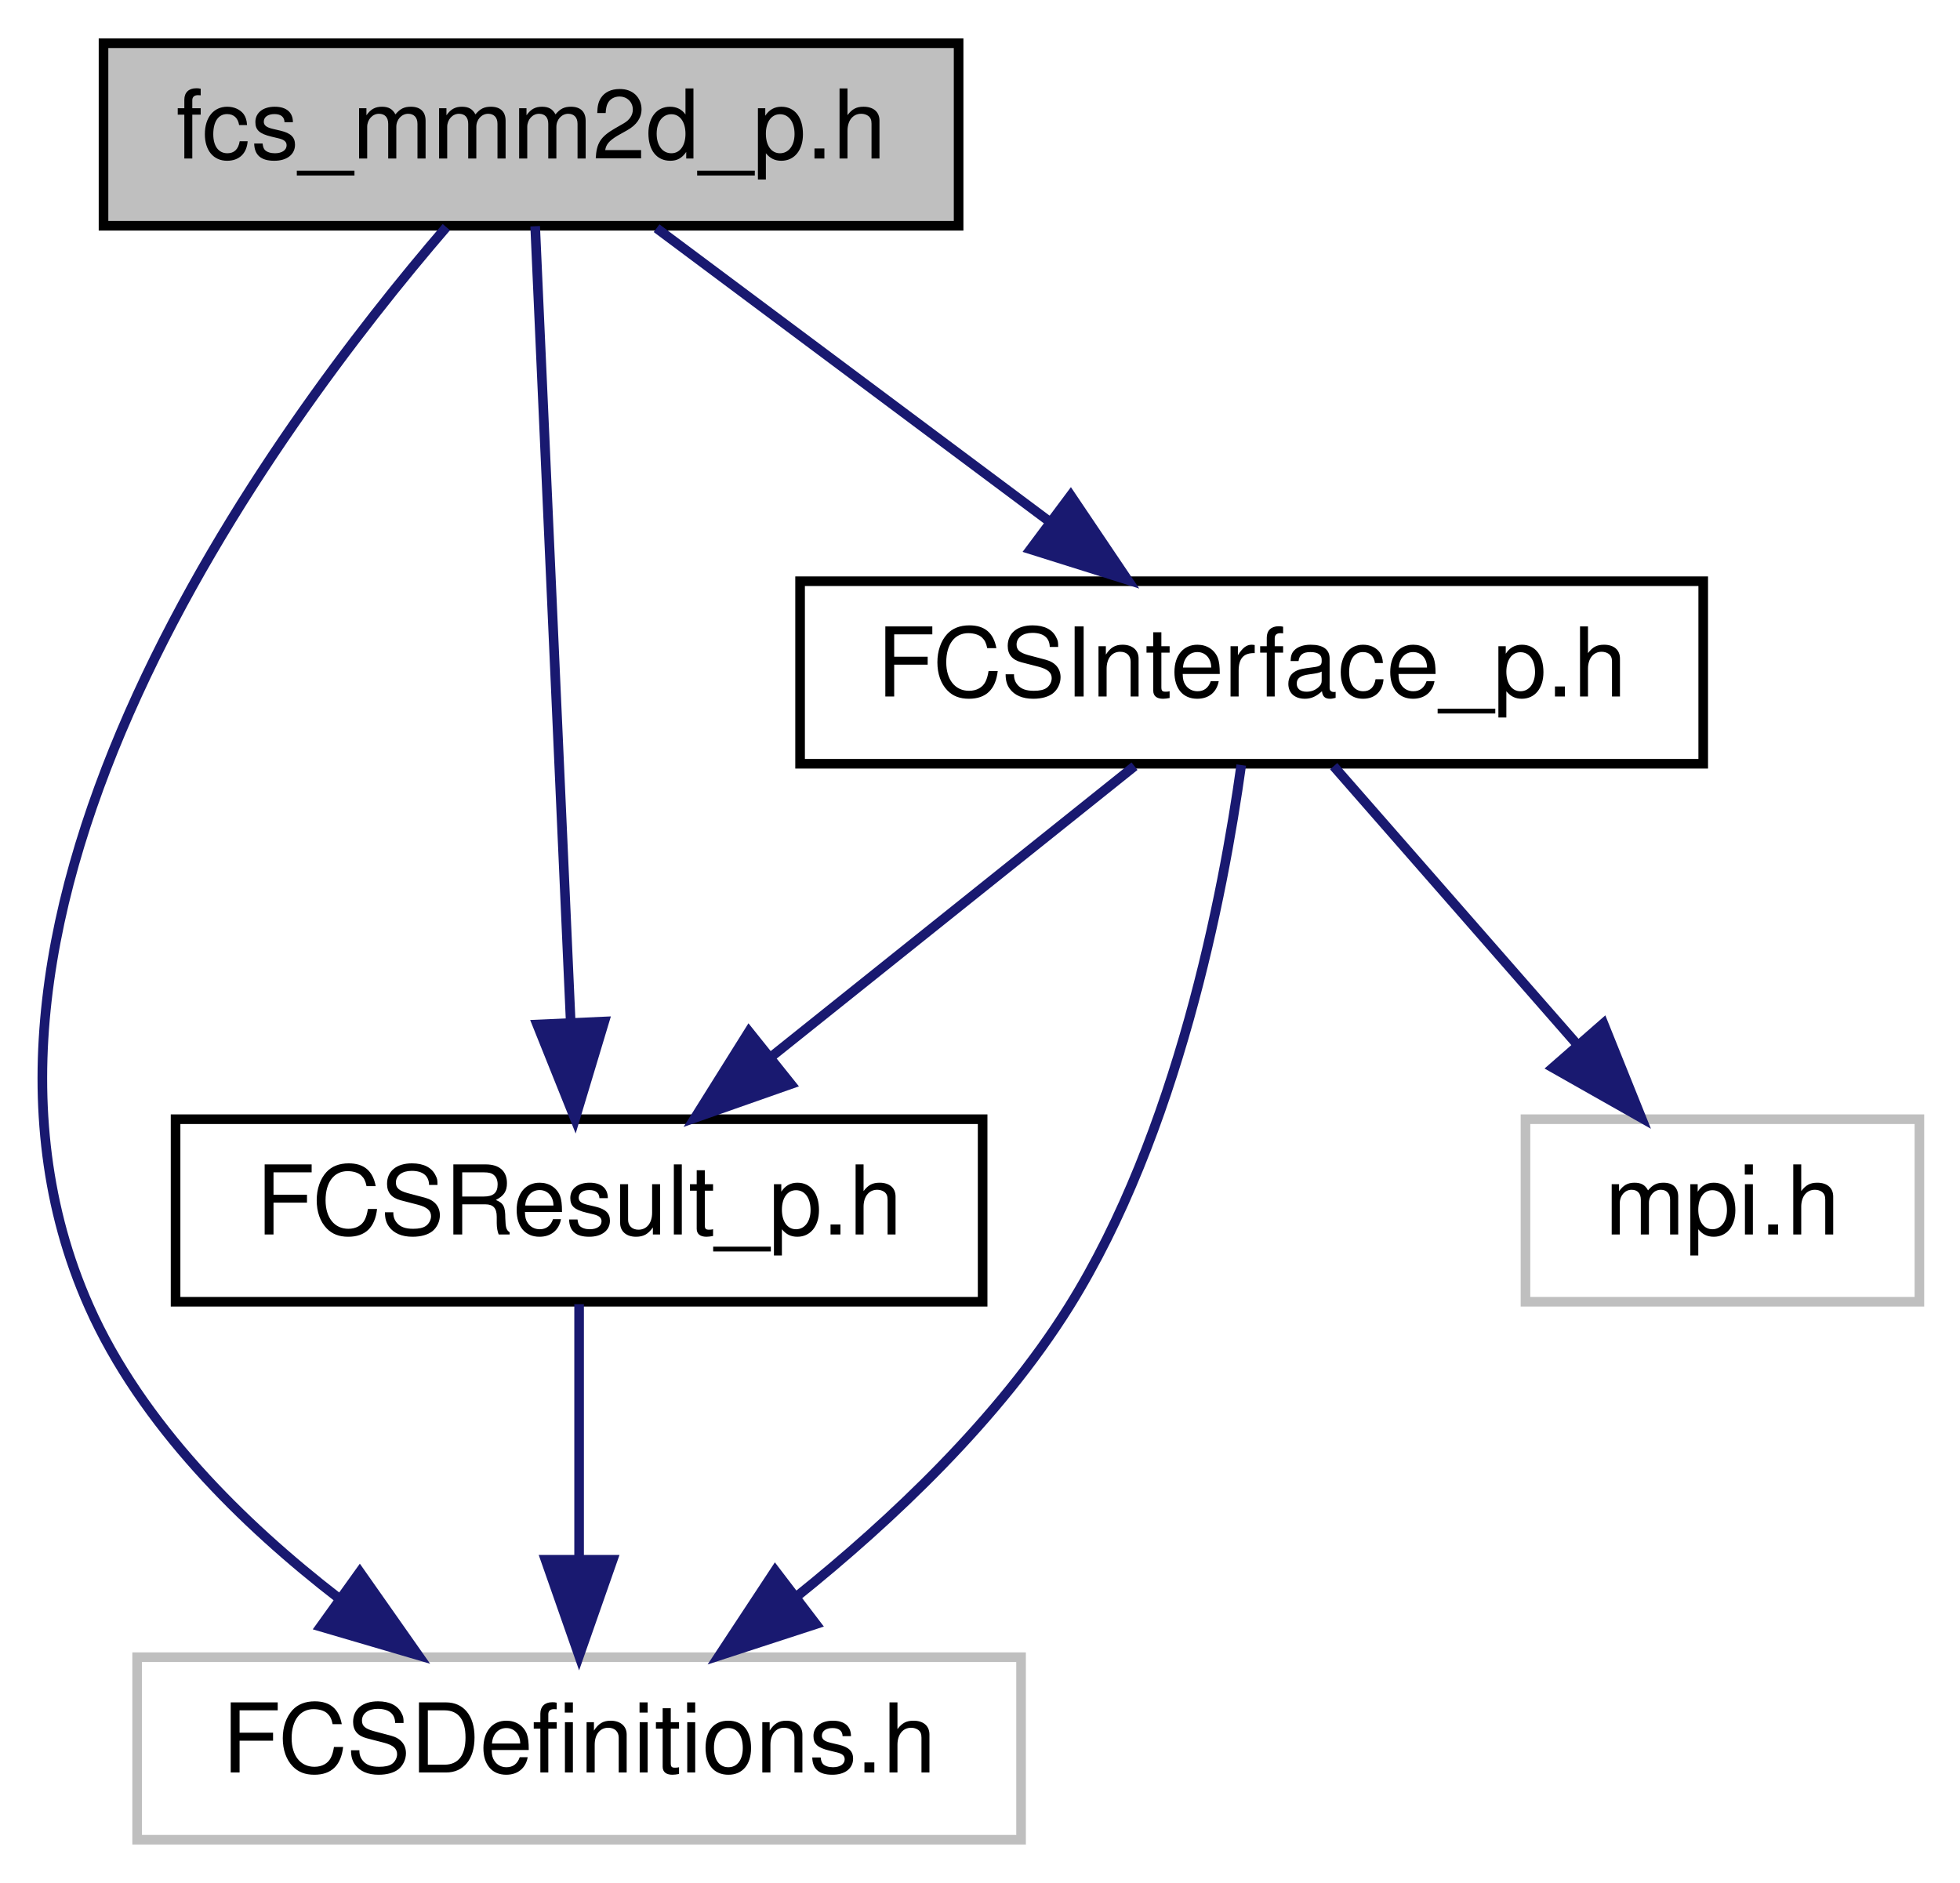
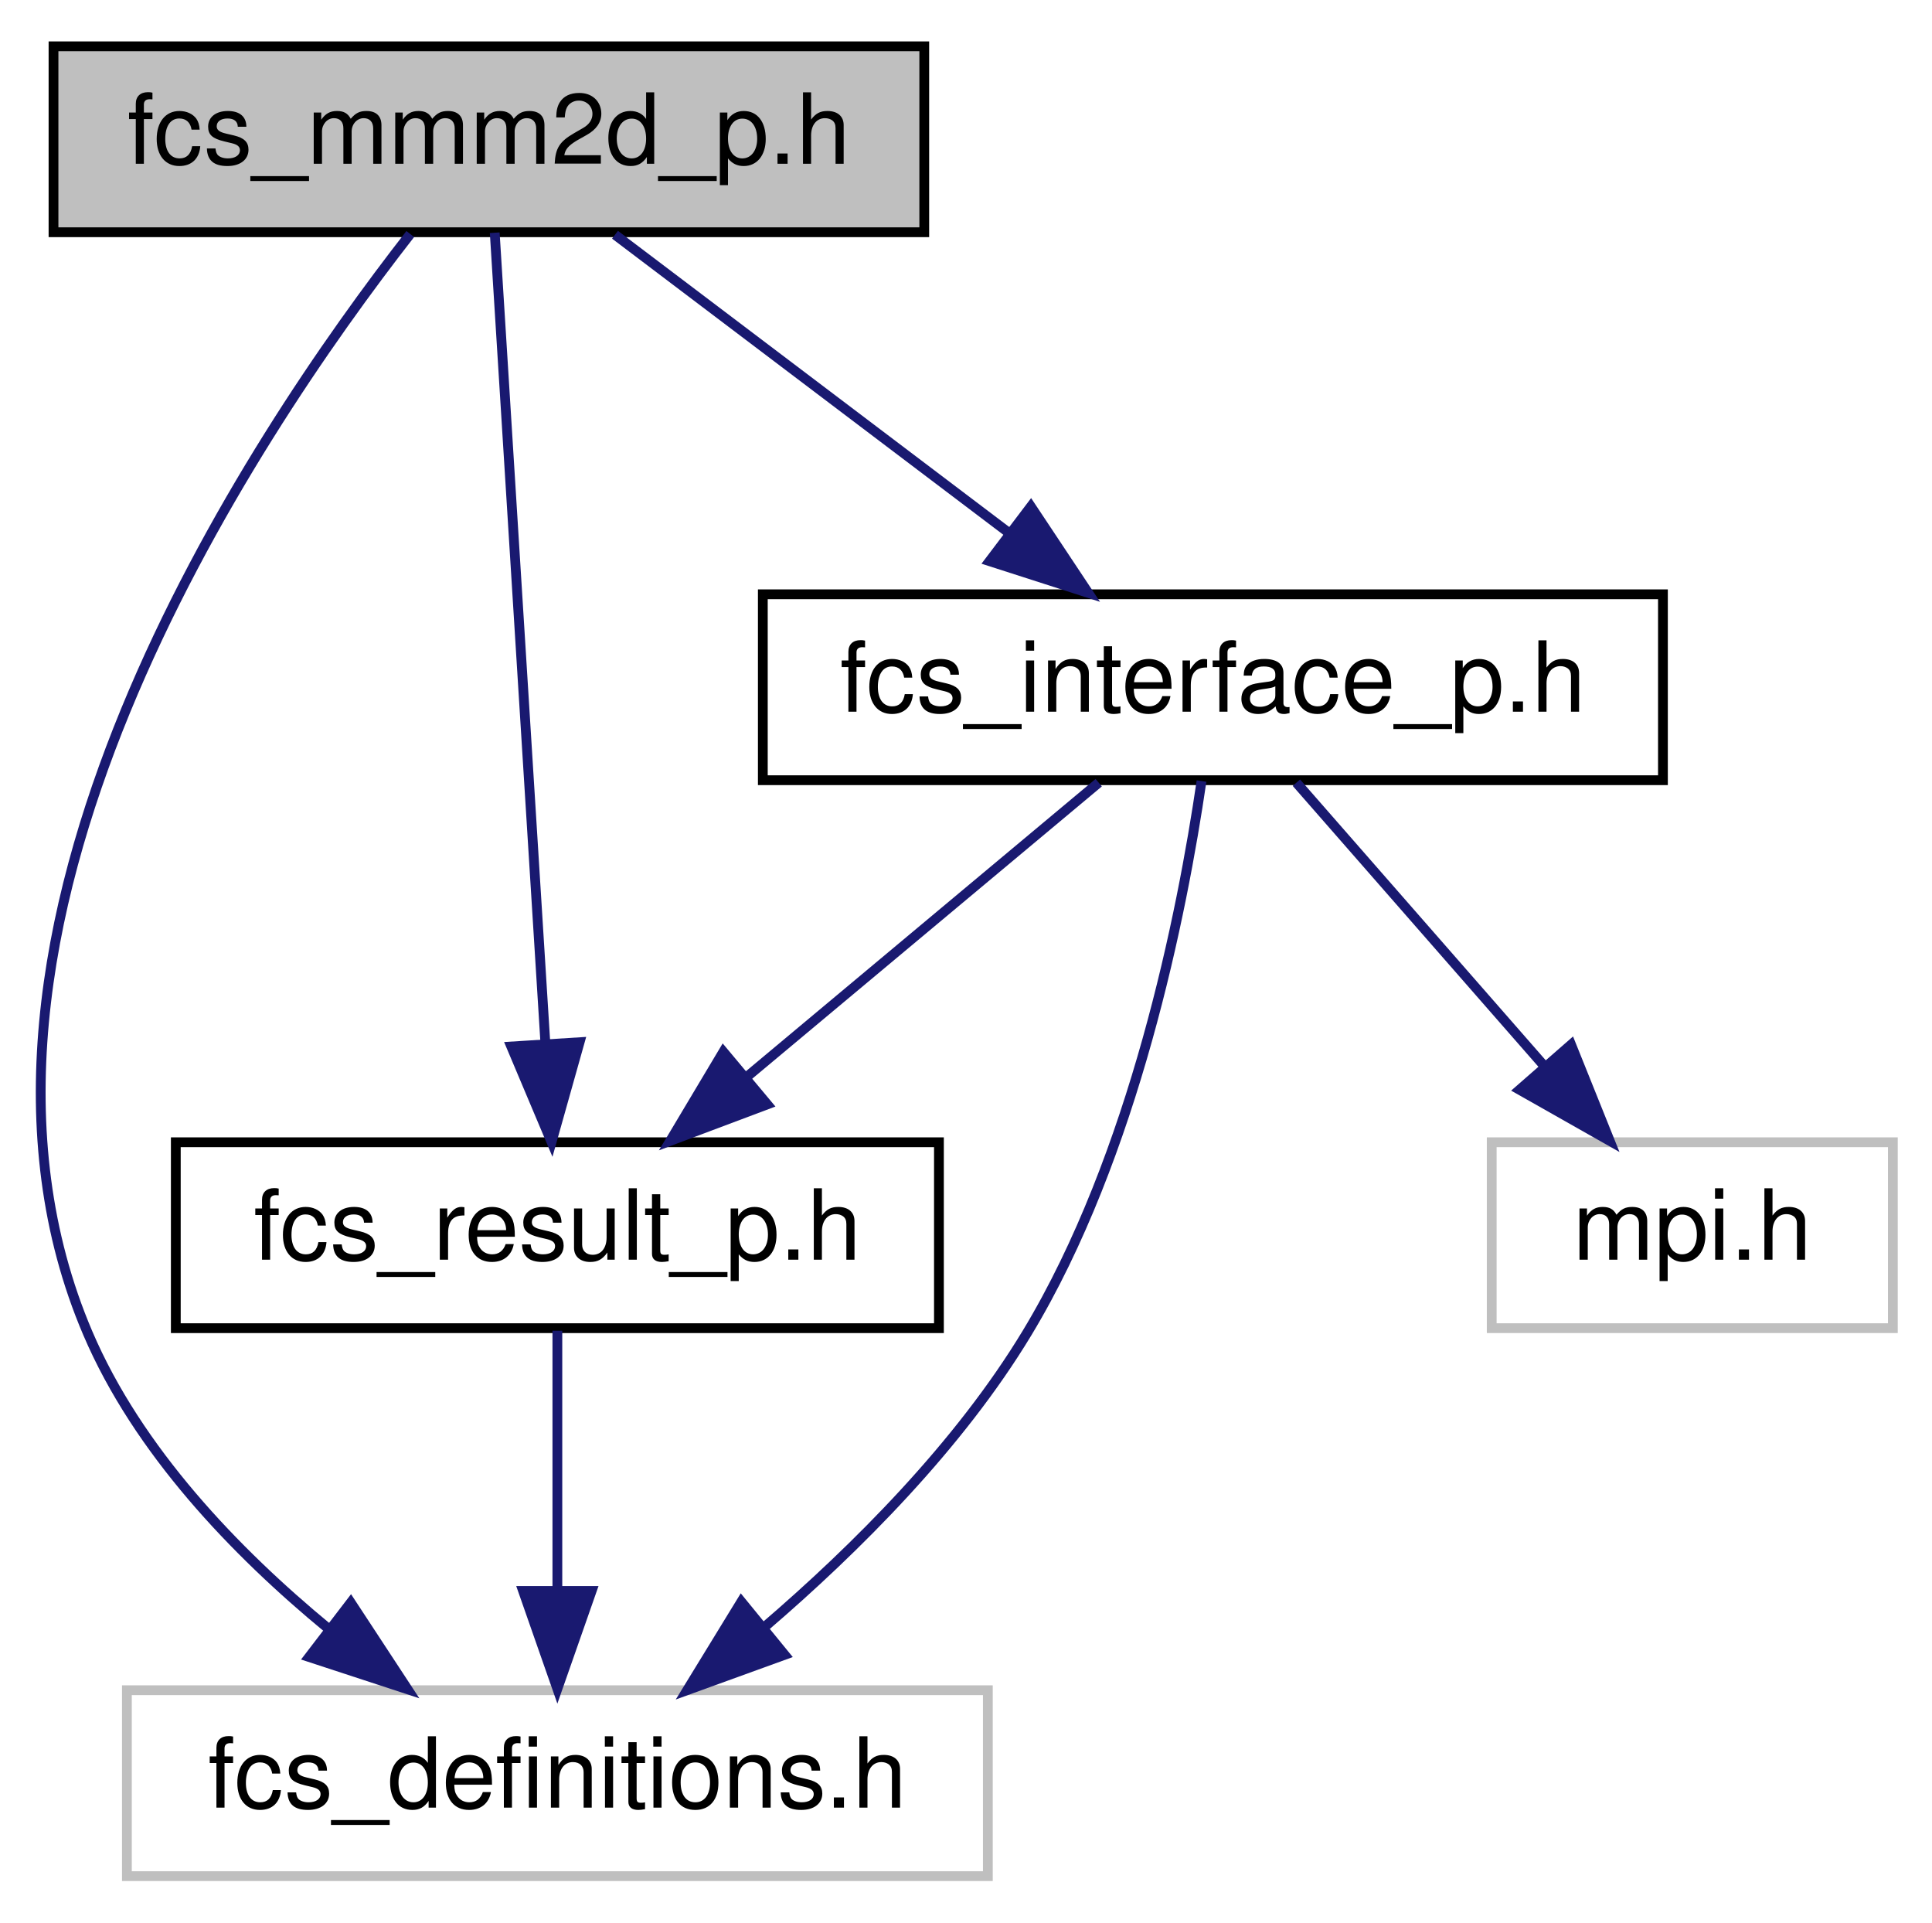
- <svg xmlns="http://www.w3.org/2000/svg" xmlns:xlink="http://www.w3.org/1999/xlink" width="204pt" height="196pt" viewBox="0.00 0.00 203.55 196.00">
+ <svg xmlns="http://www.w3.org/2000/svg" xmlns:xlink="http://www.w3.org/1999/xlink" width="197pt" height="196pt" viewBox="0.00 0.00 197.47 196.00">
  <g id="graph0" class="graph" transform="scale(1 1) rotate(0) translate(4 192)">
    <g id="node1" class="node">
-       <polygon fill="#bfbfbf" stroke="#000000" points="6.549,-168.5 6.549,-187.5 95.549,-187.5 95.549,-168.5 6.549,-168.5" />
-       <text text-anchor="middle" x="51.049" y="-175.5" font-family="Helvetica,sans-Serif" font-size="10.00" fill="#000000">fcs_mmm2d_p.h</text>
+       <polygon fill="#bfbfbf" stroke="#000000" points="1.469,-168.5 1.469,-187.5 90.469,-187.5 90.469,-168.5 1.469,-168.5" />
+       <text text-anchor="middle" x="45.969" y="-175.5" font-family="Helvetica,sans-Serif" font-size="10.00" fill="#000000">fcs_mmm2d_p.h</text>
    </g>
    <g id="node2" class="node">
-       <polygon fill="none" stroke="#bfbfbf" points="10.049,-.5 10.049,-19.5 102.049,-19.5 102.049,-.5 10.049,-.5" />
-       <text text-anchor="middle" x="56.049" y="-7.5" font-family="Helvetica,sans-Serif" font-size="10.00" fill="#000000">FCSDefinitions.h</text>
+       <polygon fill="none" stroke="#bfbfbf" points="8.969,-.5 8.969,-19.5 96.969,-19.5 96.969,-.5 8.969,-.5" />
+       <text text-anchor="middle" x="52.969" y="-7.5" font-family="Helvetica,sans-Serif" font-size="10.00" fill="#000000">fcs_definitions.h</text>
    </g>
    <g id="edge1" class="edge">
-       <path fill="none" stroke="#191970" d="M42.231,-168.357C24.314,-147.538 -13.163,-96.953 5.049,-56 10.5,-43.743 21.009,-33.376 31.078,-25.604" />
-       <polygon fill="#191970" stroke="#191970" points="33.224,-28.372 39.312,-19.701 29.145,-22.683 33.224,-28.372" />
+       <path fill="none" stroke="#191970" d="M37.935,-168.317C21.627,-147.42 -12.395,-96.692 4.969,-56 10.085,-44.012 20.027,-33.65 29.542,-25.811" />
+       <polygon fill="#191970" stroke="#191970" points="31.849,-28.453 37.662,-19.595 27.594,-22.895 31.849,-28.453" />
    </g>
    <g id="node3" class="node">
      <g id="a_node3">
-         <a xlink:href="_f_c_s_result__p_8h.html" target="_top" xlink:title="public interface definitions for the FCSResult-object that is used for handling the return state of t...">
-           <polygon fill="none" stroke="#000000" points="14.049,-56.5 14.049,-75.5 98.049,-75.5 98.049,-56.5 14.049,-56.5" />
-           <text text-anchor="middle" x="56.049" y="-63.5" font-family="Helvetica,sans-Serif" font-size="10.00" fill="#000000">FCSResult_p.h</text>
+         <a xlink:href="fcs__result__p_8h.html" target="_top" xlink:title="public interface definitions for the FCSResult-object that is used for handling the return state of t...">
+           <polygon fill="none" stroke="#000000" points="13.969,-56.5 13.969,-75.5 91.969,-75.5 91.969,-56.5 13.969,-56.5" />
+           <text text-anchor="middle" x="52.969" y="-63.5" font-family="Helvetica,sans-Serif" font-size="10.00" fill="#000000">fcs_result_p.h</text>
        </a>
      </g>
    </g>
    <g id="edge2" class="edge">
-       <path fill="none" stroke="#191970" d="M51.476,-168.451C52.291,-150.184 54.087,-109.955 55.17,-85.698" />
-       <polygon fill="#191970" stroke="#191970" points="58.675,-85.671 55.624,-75.525 51.681,-85.359 58.675,-85.671" />
+       <path fill="none" stroke="#191970" d="M46.566,-168.451C47.708,-150.184 50.222,-109.955 51.738,-85.698" />
+       <polygon fill="#191970" stroke="#191970" points="55.243,-85.724 52.374,-75.525 48.257,-85.287 55.243,-85.724" />
    </g>
    <g id="node4" class="node">
      <g id="a_node4">
-         <a xlink:href="_f_c_s_interface__p_8h.html" target="_top" xlink:title="public interface definitions for the main solver-independent functionality of the ScaFaCoS library ...">
-           <polygon fill="none" stroke="#000000" points="79.049,-112.5 79.049,-131.5 173.049,-131.5 173.049,-112.5 79.049,-112.5" />
-           <text text-anchor="middle" x="126.049" y="-119.5" font-family="Helvetica,sans-Serif" font-size="10.00" fill="#000000">FCSInterface_p.h</text>
+         <a xlink:href="fcs__interface__p_8h.html" target="_top" xlink:title="public interface definitions for the main solver-independent functionality of the ScaFaCoS library ...">
+           <polygon fill="none" stroke="#000000" points="73.969,-112.5 73.969,-131.5 165.969,-131.5 165.969,-112.5 73.969,-112.5" />
+           <text text-anchor="middle" x="119.969" y="-119.5" font-family="Helvetica,sans-Serif" font-size="10.00" fill="#000000">fcs_interface_p.h</text>
        </a>
      </g>
    </g>
    <g id="edge4" class="edge">
-       <path fill="none" stroke="#191970" d="M64.113,-168.245C75.406,-159.814 91.934,-147.473 105.076,-137.66" />
-       <polygon fill="#191970" stroke="#191970" points="107.216,-140.43 113.135,-131.643 103.028,-134.821 107.216,-140.43" />
+       <path fill="none" stroke="#191970" d="M58.859,-168.245C69.895,-159.894 85.999,-147.708 98.905,-137.941" />
+       <polygon fill="#191970" stroke="#191970" points="101.365,-140.468 107.227,-131.643 97.141,-134.886 101.365,-140.468" />
    </g>
    <g id="edge3" class="edge">
-       <path fill="none" stroke="#191970" d="M56.049,-56.245C56.049,-48.938 56.049,-38.694 56.049,-29.705" />
-       <polygon fill="#191970" stroke="#191970" points="59.549,-29.643 56.049,-19.643 52.549,-29.643 59.549,-29.643" />
+       <path fill="none" stroke="#191970" d="M52.969,-56.245C52.969,-48.938 52.969,-38.694 52.969,-29.705" />
+       <polygon fill="#191970" stroke="#191970" points="56.469,-29.643 52.969,-19.643 49.469,-29.643 56.469,-29.643" />
    </g>
    <g id="edge6" class="edge">
-       <path fill="none" stroke="#191970" d="M124.965,-112.365C123.09,-98.876 118.298,-73.998 107.049,-56 99.742,-44.309 88.632,-33.795 78.645,-25.779" />
-       <polygon fill="#191970" stroke="#191970" points="80.701,-22.946 70.627,-19.663 76.455,-28.511 80.701,-22.946" />
+       <path fill="none" stroke="#191970" d="M118.809,-112.412C116.843,-98.978 111.945,-74.166 100.969,-56 94.045,-44.539 83.538,-34.018 74.119,-25.94" />
+       <polygon fill="#191970" stroke="#191970" points="76.198,-23.119 66.238,-19.507 71.771,-28.542 76.198,-23.119" />
    </g>
    <g id="edge7" class="edge">
-       <path fill="none" stroke="#191970" d="M113.856,-112.246C103.417,-103.894 88.184,-91.708 75.975,-81.941" />
-       <polygon fill="#191970" stroke="#191970" points="78.098,-79.157 68.103,-75.643 73.725,-84.623 78.098,-79.157" />
+       <path fill="none" stroke="#191970" d="M108.299,-112.246C98.403,-103.975 84.007,-91.942 72.379,-82.223" />
+       <polygon fill="#191970" stroke="#191970" points="74.424,-79.37 64.506,-75.643 69.934,-84.741 74.424,-79.37" />
    </g>
    <g id="node5" class="node">
-       <polygon fill="none" stroke="#bfbfbf" points="154.549,-56.5 154.549,-75.5 195.549,-75.5 195.549,-56.5 154.549,-56.5" />
-       <text text-anchor="middle" x="175.049" y="-63.5" font-family="Helvetica,sans-Serif" font-size="10.00" fill="#000000">mpi.h</text>
+       <polygon fill="none" stroke="#bfbfbf" points="148.469,-56.5 148.469,-75.5 189.469,-75.5 189.469,-56.5 148.469,-56.5" />
+       <text text-anchor="middle" x="168.969" y="-63.5" font-family="Helvetica,sans-Serif" font-size="10.00" fill="#000000">mpi.h</text>
    </g>
    <g id="edge5" class="edge">
-       <path fill="none" stroke="#191970" d="M134.584,-112.246C141.54,-104.296 151.538,-92.871 159.854,-83.366" />
-       <polygon fill="#191970" stroke="#191970" points="162.661,-85.473 166.612,-75.643 157.393,-80.864 162.661,-85.473" />
+       <path fill="none" stroke="#191970" d="M128.505,-112.246C135.46,-104.296 145.458,-92.871 153.774,-83.366" />
+       <polygon fill="#191970" stroke="#191970" points="156.581,-85.473 160.532,-75.643 151.313,-80.864 156.581,-85.473" />
    </g>
  </g>
</svg>
